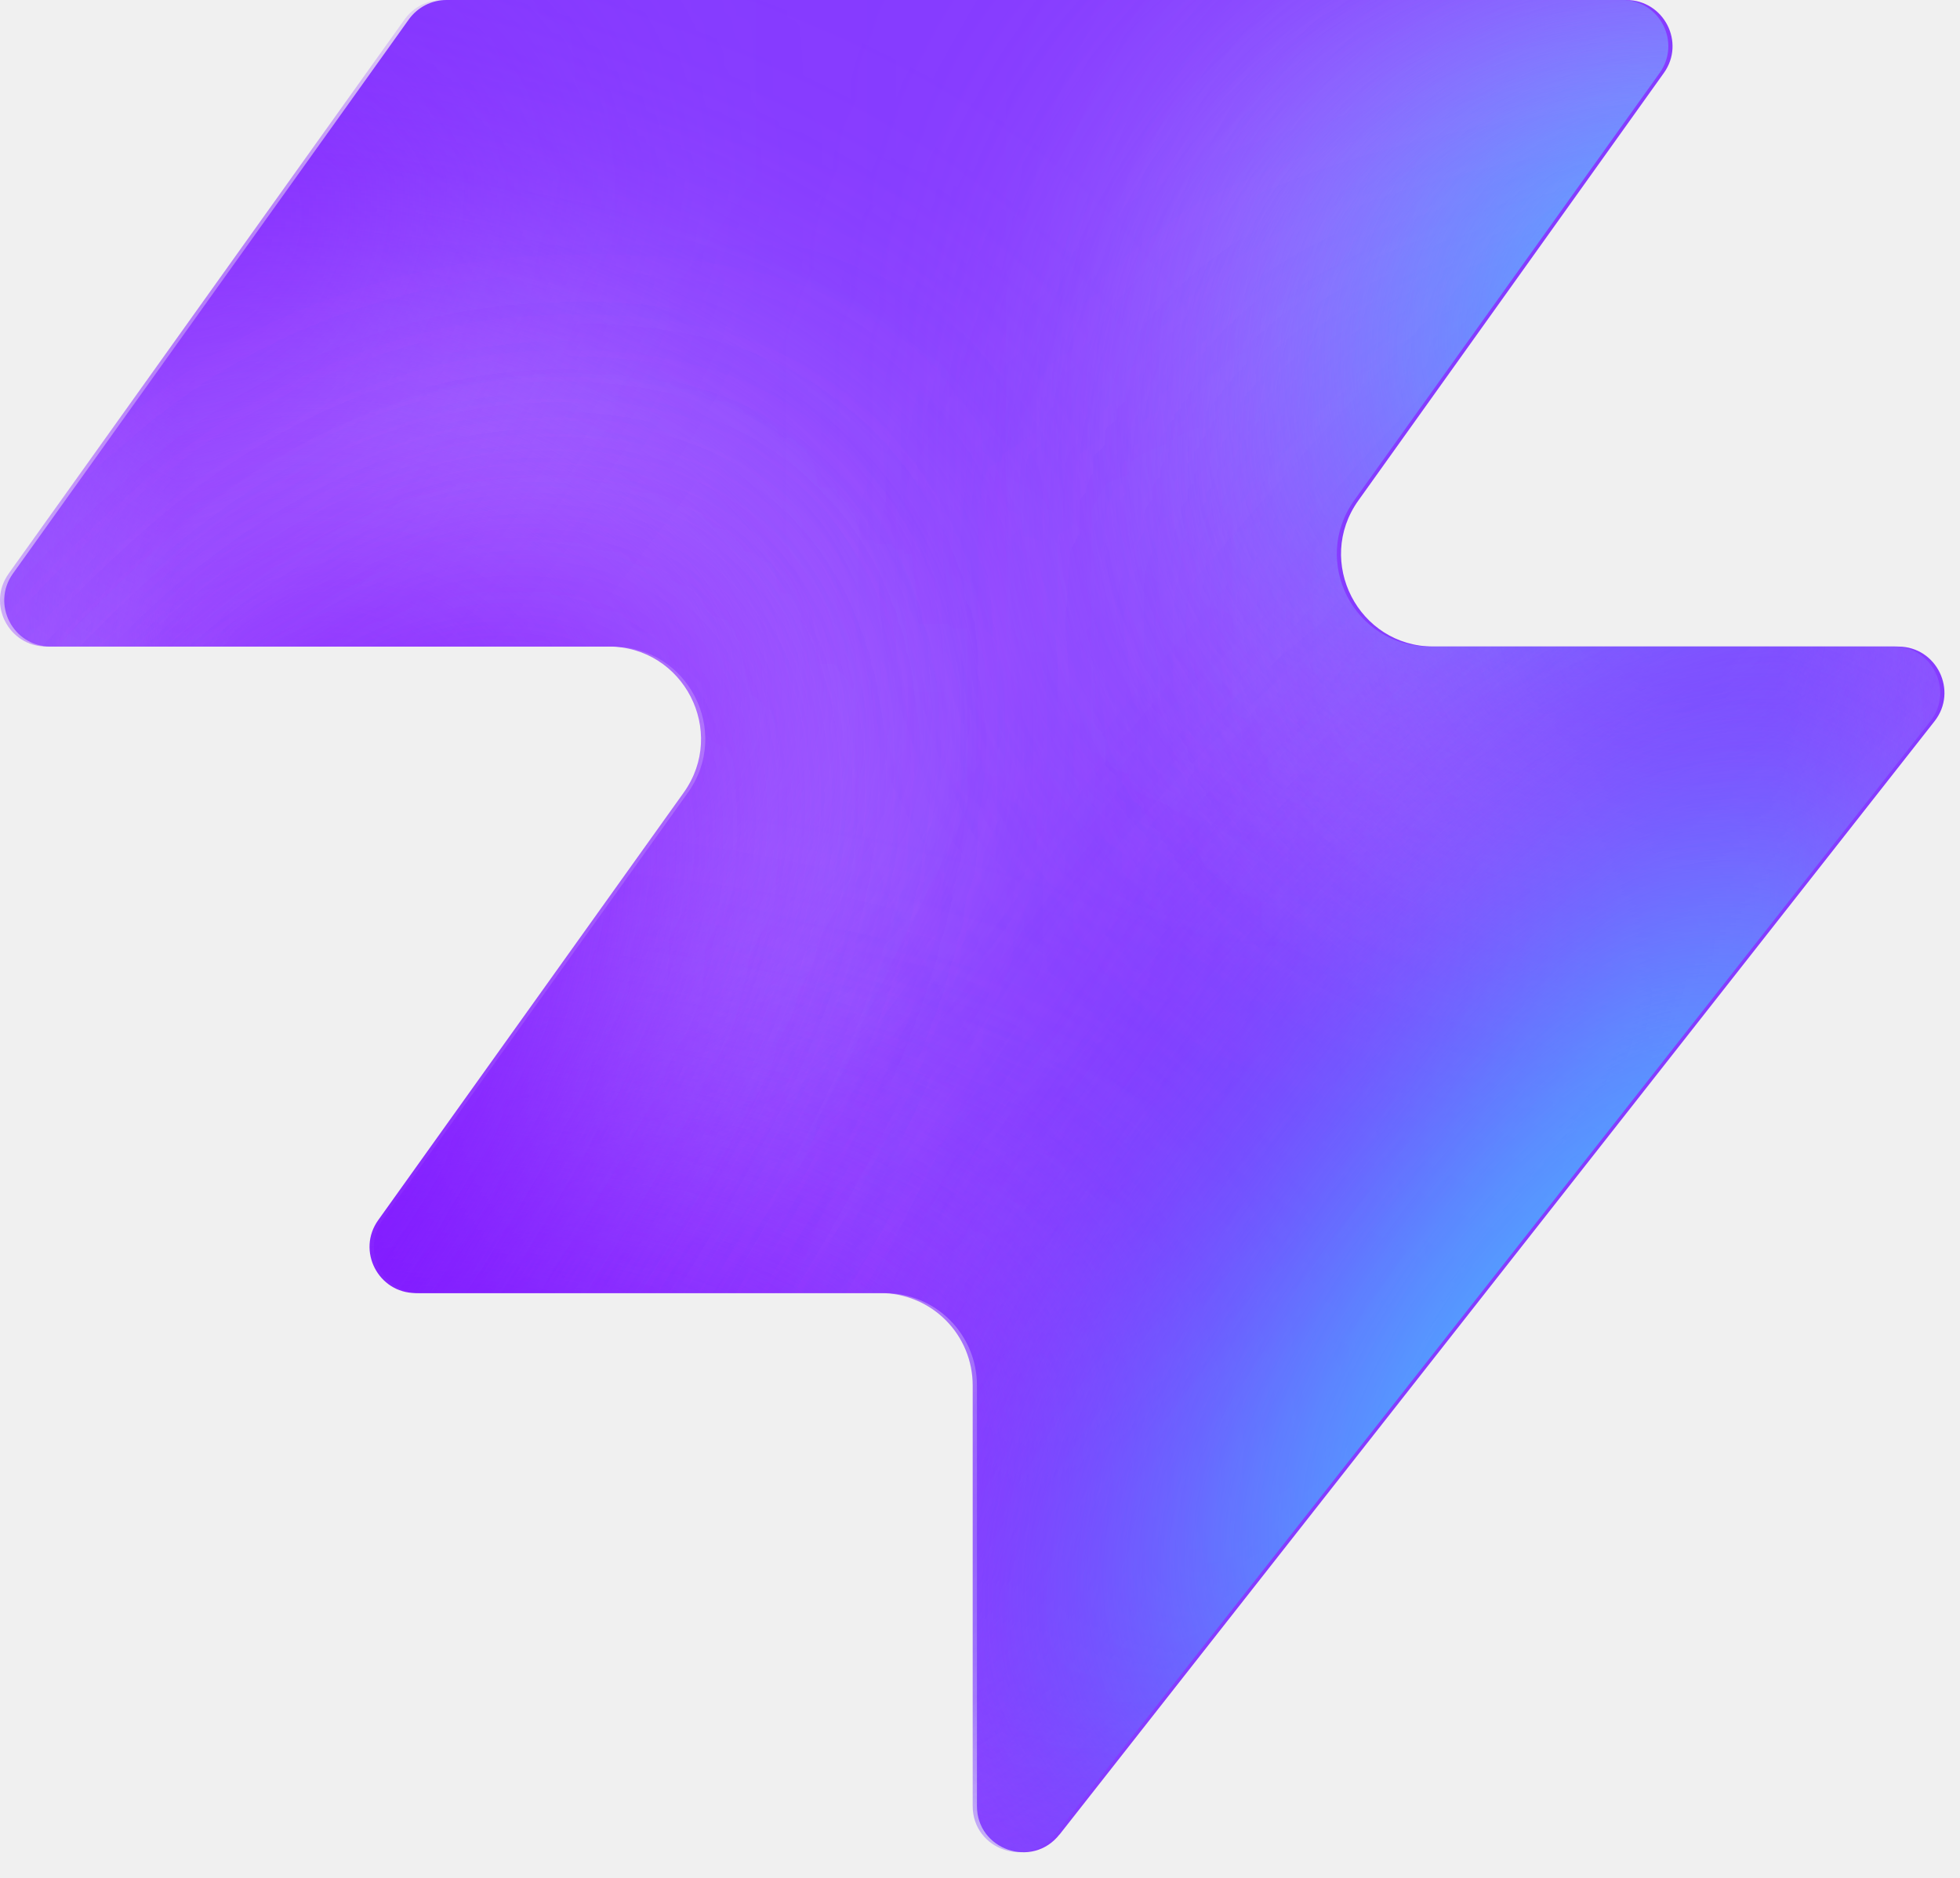
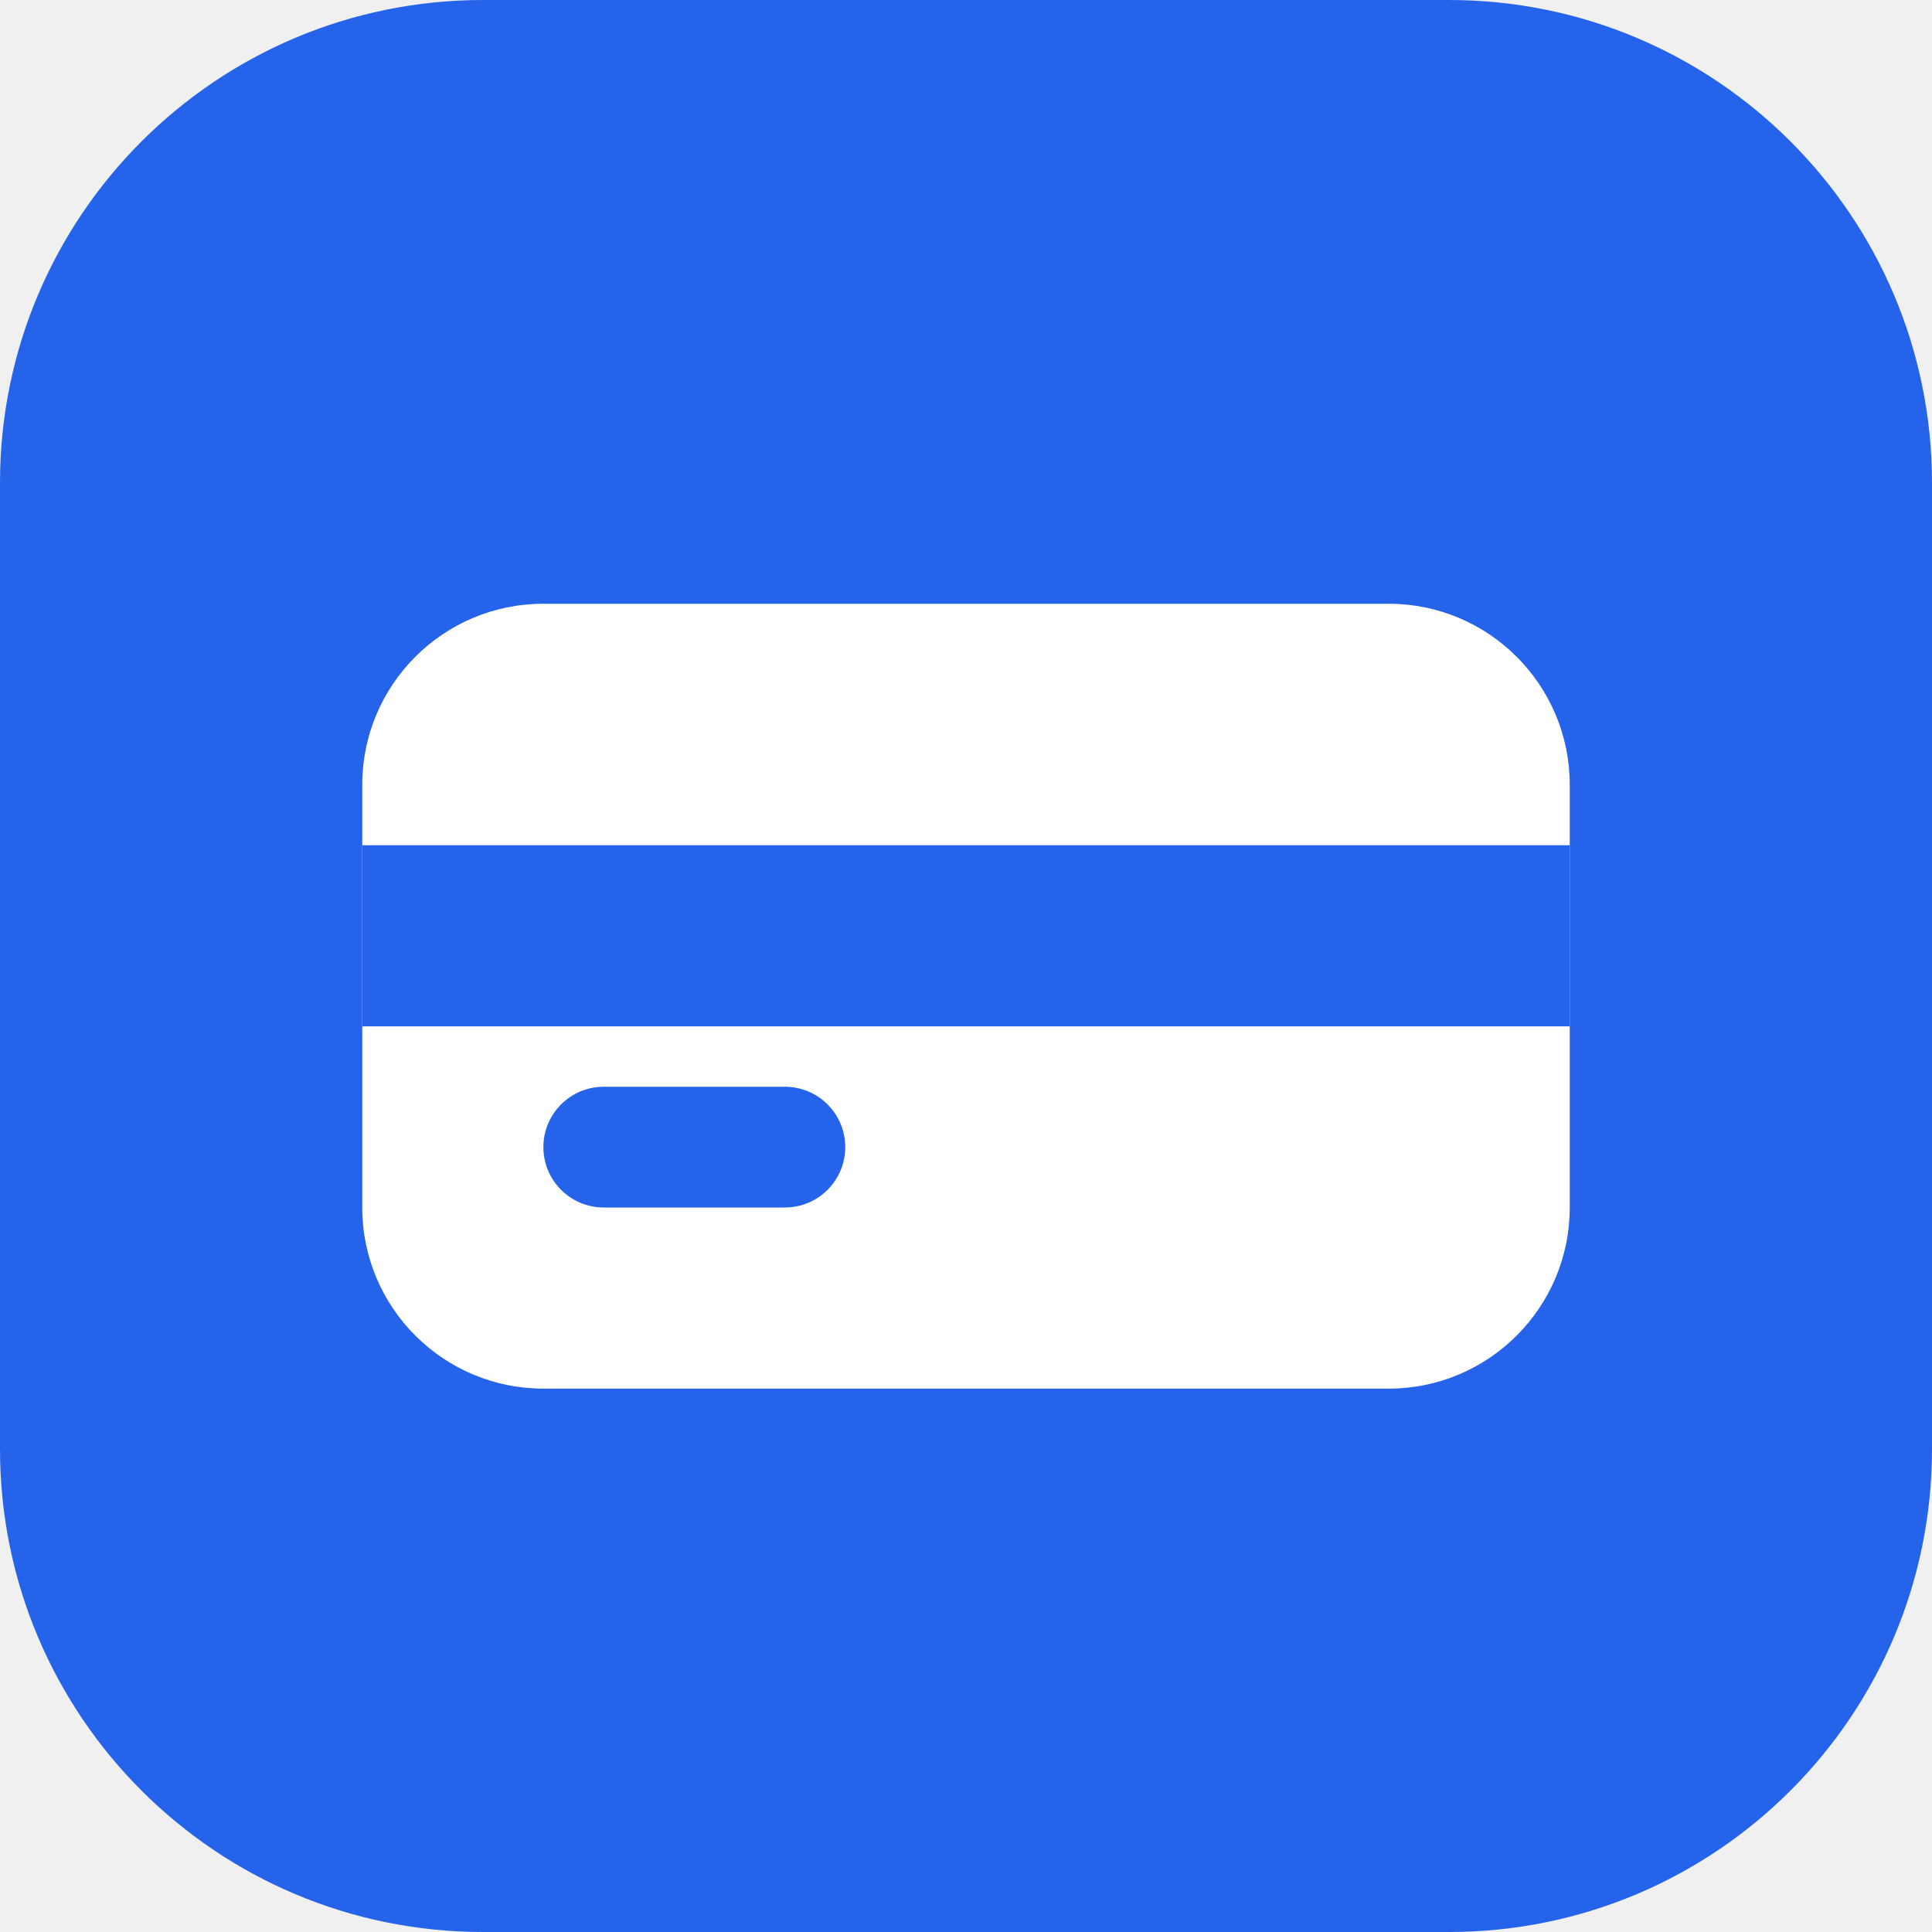
- <svg xmlns="http://www.w3.org/2000/svg" width="48" height="46" fill="none" viewBox="0 0 48 46">
-   <path fill="#863bff" d="M25.946 44.938c-.664.845-2.021.375-2.021-.698V33.937a2.26 2.26 0 0 0-2.262-2.262H10.287c-.92 0-1.456-1.04-.92-1.788l7.48-10.471c1.07-1.497 0-3.578-1.842-3.578H1.237c-.92 0-1.456-1.04-.92-1.788L10.013.474c.214-.297.556-.474.92-.474h28.894c.92 0 1.456 1.04.92 1.788l-7.48 10.471c-1.07 1.498 0 3.579 1.842 3.579h11.377c.943 0 1.473 1.088.89 1.83L25.947 44.94z" style="fill:#863bff;fill:color(display-p3 .525 .23 1);fill-opacity:1" />
-   <mask id="a" width="48" height="46" x="0" y="0" maskUnits="userSpaceOnUse" style="mask-type:alpha">
-     <path fill="#000" d="M25.842 44.938c-.664.844-2.021.375-2.021-.698V33.937a2.26 2.26 0 0 0-2.262-2.262H10.183c-.92 0-1.456-1.04-.92-1.788l7.48-10.471c1.07-1.498 0-3.579-1.842-3.579H1.133c-.92 0-1.456-1.04-.92-1.787L9.91.473c.214-.297.556-.474.92-.474h28.894c.92 0 1.456 1.04.92 1.788l-7.48 10.471c-1.07 1.498 0 3.578 1.842 3.578h11.377c.943 0 1.473 1.088.89 1.832L25.843 44.94z" style="fill:#000;fill-opacity:1" />
-   </mask>
-   <g mask="url(#a)">
-     <g filter="url(#b)">
-       <ellipse cx="5.508" cy="14.704" fill="#ede6ff" rx="5.508" ry="14.704" style="fill:#ede6ff;fill:color(display-p3 .927 .903 1);fill-opacity:1" transform="matrix(.00324 1 1 -.00324 -4.47 31.516)" />
-     </g>
-     <g filter="url(#c)">
-       <ellipse cx="10.399" cy="29.851" fill="#ede6ff" rx="10.399" ry="29.851" style="fill:#ede6ff;fill:color(display-p3 .927 .903 1);fill-opacity:1" transform="matrix(.00324 1 1 -.00324 -39.328 7.883)" />
-     </g>
-     <g filter="url(#d)">
-       <ellipse cx="5.508" cy="30.487" fill="#7e14ff" rx="5.508" ry="30.487" style="fill:#7e14ff;fill:color(display-p3 .492 .077 1);fill-opacity:1" transform="rotate(89.814 -25.913 -14.639)scale(1 -1)" />
-     </g>
-     <g filter="url(#e)">
-       <ellipse cx="5.508" cy="30.599" fill="#7e14ff" rx="5.508" ry="30.599" style="fill:#7e14ff;fill:color(display-p3 .492 .077 1);fill-opacity:1" transform="rotate(89.814 -32.644 -3.334)scale(1 -1)" />
-     </g>
-     <g filter="url(#f)">
-       <ellipse cx="5.508" cy="30.599" fill="#7e14ff" rx="5.508" ry="30.599" style="fill:#7e14ff;fill:color(display-p3 .492 .077 1);fill-opacity:1" transform="matrix(.00324 1 1 -.00324 -34.34 30.47)" />
-     </g>
-     <g filter="url(#g)">
-       <ellipse cx="14.072" cy="22.078" fill="#ede6ff" rx="14.072" ry="22.078" style="fill:#ede6ff;fill:color(display-p3 .927 .903 1);fill-opacity:1" transform="rotate(93.35 24.506 48.493)scale(-1 1)" />
-     </g>
-     <g filter="url(#h)">
-       <ellipse cx="3.47" cy="21.501" fill="#7e14ff" rx="3.47" ry="21.501" style="fill:#7e14ff;fill:color(display-p3 .492 .077 1);fill-opacity:1" transform="rotate(89.009 28.708 47.59)scale(-1 1)" />
-     </g>
-     <g filter="url(#i)">
-       <ellipse cx="3.47" cy="21.501" fill="#7e14ff" rx="3.47" ry="21.501" style="fill:#7e14ff;fill:color(display-p3 .492 .077 1);fill-opacity:1" transform="rotate(89.009 28.708 47.59)scale(-1 1)" />
-     </g>
-     <g filter="url(#j)">
-       <ellipse cx=".387" cy="8.972" fill="#7e14ff" rx="4.407" ry="29.108" style="fill:#7e14ff;fill:color(display-p3 .492 .077 1);fill-opacity:1" transform="rotate(39.51 .387 8.972)" />
-     </g>
-     <g filter="url(#k)">
-       <ellipse cx="47.523" cy="-6.092" fill="#7e14ff" rx="4.407" ry="29.108" style="fill:#7e14ff;fill:color(display-p3 .492 .077 1);fill-opacity:1" transform="rotate(37.892 47.523 -6.092)" />
-     </g>
-     <g filter="url(#l)">
-       <ellipse cx="41.412" cy="6.333" fill="#47bfff" rx="5.971" ry="9.665" style="fill:#47bfff;fill:color(display-p3 .28 .748 1);fill-opacity:1" transform="rotate(37.892 41.412 6.333)" />
-     </g>
-     <g filter="url(#m)">
-       <ellipse cx="-1.879" cy="38.332" fill="#7e14ff" rx="4.407" ry="29.108" style="fill:#7e14ff;fill:color(display-p3 .492 .077 1);fill-opacity:1" transform="rotate(37.892 -1.88 38.332)" />
-     </g>
-     <g filter="url(#n)">
-       <ellipse cx="-1.879" cy="38.332" fill="#7e14ff" rx="4.407" ry="29.108" style="fill:#7e14ff;fill:color(display-p3 .492 .077 1);fill-opacity:1" transform="rotate(37.892 -1.88 38.332)" />
-     </g>
-     <g filter="url(#o)">
-       <ellipse cx="35.651" cy="29.907" fill="#7e14ff" rx="4.407" ry="29.108" style="fill:#7e14ff;fill:color(display-p3 .492 .077 1);fill-opacity:1" transform="rotate(37.892 35.651 29.907)" />
-     </g>
-     <g filter="url(#p)">
-       <ellipse cx="38.418" cy="32.4" fill="#47bfff" rx="5.971" ry="15.297" style="fill:#47bfff;fill:color(display-p3 .28 .748 1);fill-opacity:1" transform="rotate(37.892 38.418 32.4)" />
-     </g>
-   </g>
-   <defs>
-     <filter id="b" width="60.045" height="41.654" x="-19.77" y="16.149" color-interpolation-filters="sRGB" filterUnits="userSpaceOnUse">
-       <feFlood flood-opacity="0" result="BackgroundImageFix" />
-       <feBlend in="SourceGraphic" in2="BackgroundImageFix" result="shape" />
-       <feGaussianBlur result="effect1_foregroundBlur_2002_17158" stdDeviation="7.659" />
-     </filter>
-     <filter id="c" width="90.34" height="51.437" x="-54.613" y="-7.533" color-interpolation-filters="sRGB" filterUnits="userSpaceOnUse">
-       <feFlood flood-opacity="0" result="BackgroundImageFix" />
-       <feBlend in="SourceGraphic" in2="BackgroundImageFix" result="shape" />
-       <feGaussianBlur result="effect1_foregroundBlur_2002_17158" stdDeviation="7.659" />
-     </filter>
-     <filter id="d" width="79.355" height="29.4" x="-49.64" y="2.03" color-interpolation-filters="sRGB" filterUnits="userSpaceOnUse">
-       <feFlood flood-opacity="0" result="BackgroundImageFix" />
-       <feBlend in="SourceGraphic" in2="BackgroundImageFix" result="shape" />
-       <feGaussianBlur result="effect1_foregroundBlur_2002_17158" stdDeviation="4.596" />
-     </filter>
-     <filter id="e" width="79.579" height="29.4" x="-45.045" y="20.029" color-interpolation-filters="sRGB" filterUnits="userSpaceOnUse">
-       <feFlood flood-opacity="0" result="BackgroundImageFix" />
-       <feBlend in="SourceGraphic" in2="BackgroundImageFix" result="shape" />
-       <feGaussianBlur result="effect1_foregroundBlur_2002_17158" stdDeviation="4.596" />
-     </filter>
-     <filter id="f" width="79.579" height="29.4" x="-43.513" y="21.178" color-interpolation-filters="sRGB" filterUnits="userSpaceOnUse">
-       <feFlood flood-opacity="0" result="BackgroundImageFix" />
-       <feBlend in="SourceGraphic" in2="BackgroundImageFix" result="shape" />
-       <feGaussianBlur result="effect1_foregroundBlur_2002_17158" stdDeviation="4.596" />
-     </filter>
-     <filter id="g" width="74.749" height="58.852" x="15.756" y="-17.901" color-interpolation-filters="sRGB" filterUnits="userSpaceOnUse">
-       <feFlood flood-opacity="0" result="BackgroundImageFix" />
-       <feBlend in="SourceGraphic" in2="BackgroundImageFix" result="shape" />
-       <feGaussianBlur result="effect1_foregroundBlur_2002_17158" stdDeviation="7.659" />
-     </filter>
-     <filter id="h" width="61.377" height="25.362" x="23.548" y="2.284" color-interpolation-filters="sRGB" filterUnits="userSpaceOnUse">
-       <feFlood flood-opacity="0" result="BackgroundImageFix" />
-       <feBlend in="SourceGraphic" in2="BackgroundImageFix" result="shape" />
-       <feGaussianBlur result="effect1_foregroundBlur_2002_17158" stdDeviation="4.596" />
-     </filter>
-     <filter id="i" width="61.377" height="25.362" x="23.548" y="2.284" color-interpolation-filters="sRGB" filterUnits="userSpaceOnUse">
-       <feFlood flood-opacity="0" result="BackgroundImageFix" />
-       <feBlend in="SourceGraphic" in2="BackgroundImageFix" result="shape" />
-       <feGaussianBlur result="effect1_foregroundBlur_2002_17158" stdDeviation="4.596" />
-     </filter>
-     <filter id="j" width="56.045" height="63.649" x="-27.636" y="-22.853" color-interpolation-filters="sRGB" filterUnits="userSpaceOnUse">
-       <feFlood flood-opacity="0" result="BackgroundImageFix" />
-       <feBlend in="SourceGraphic" in2="BackgroundImageFix" result="shape" />
-       <feGaussianBlur result="effect1_foregroundBlur_2002_17158" stdDeviation="4.596" />
-     </filter>
-     <filter id="k" width="54.814" height="64.646" x="20.116" y="-38.415" color-interpolation-filters="sRGB" filterUnits="userSpaceOnUse">
-       <feFlood flood-opacity="0" result="BackgroundImageFix" />
-       <feBlend in="SourceGraphic" in2="BackgroundImageFix" result="shape" />
-       <feGaussianBlur result="effect1_foregroundBlur_2002_17158" stdDeviation="4.596" />
-     </filter>
-     <filter id="l" width="33.541" height="35.313" x="24.641" y="-11.323" color-interpolation-filters="sRGB" filterUnits="userSpaceOnUse">
-       <feFlood flood-opacity="0" result="BackgroundImageFix" />
-       <feBlend in="SourceGraphic" in2="BackgroundImageFix" result="shape" />
-       <feGaussianBlur result="effect1_foregroundBlur_2002_17158" stdDeviation="4.596" />
-     </filter>
-     <filter id="m" width="54.814" height="64.646" x="-29.286" y="6.009" color-interpolation-filters="sRGB" filterUnits="userSpaceOnUse">
-       <feFlood flood-opacity="0" result="BackgroundImageFix" />
-       <feBlend in="SourceGraphic" in2="BackgroundImageFix" result="shape" />
-       <feGaussianBlur result="effect1_foregroundBlur_2002_17158" stdDeviation="4.596" />
-     </filter>
-     <filter id="n" width="54.814" height="64.646" x="-29.286" y="6.009" color-interpolation-filters="sRGB" filterUnits="userSpaceOnUse">
-       <feFlood flood-opacity="0" result="BackgroundImageFix" />
-       <feBlend in="SourceGraphic" in2="BackgroundImageFix" result="shape" />
-       <feGaussianBlur result="effect1_foregroundBlur_2002_17158" stdDeviation="4.596" />
-     </filter>
-     <filter id="o" width="54.814" height="64.646" x="8.244" y="-2.416" color-interpolation-filters="sRGB" filterUnits="userSpaceOnUse">
-       <feFlood flood-opacity="0" result="BackgroundImageFix" />
-       <feBlend in="SourceGraphic" in2="BackgroundImageFix" result="shape" />
-       <feGaussianBlur result="effect1_foregroundBlur_2002_17158" stdDeviation="4.596" />
-     </filter>
-     <filter id="p" width="39.409" height="43.623" x="18.713" y="10.588" color-interpolation-filters="sRGB" filterUnits="userSpaceOnUse">
-       <feFlood flood-opacity="0" result="BackgroundImageFix" />
-       <feBlend in="SourceGraphic" in2="BackgroundImageFix" result="shape" />
-       <feGaussianBlur result="effect1_foregroundBlur_2002_17158" stdDeviation="4.596" />
-     </filter>
-   </defs>
+ <svg xmlns="http://www.w3.org/2000/svg" viewBox="0 0 32 32">
+   <rect width="32" height="32" rx="8" fill="#2563eb" />
+   <rect x="6" y="10" width="20" height="13" rx="3" fill="white" />
+   <rect x="6" y="14" width="20" height="3" fill="#2563eb" />
+   <rect x="9" y="18" width="5" height="2" rx="1" fill="#2563eb" />
</svg>
